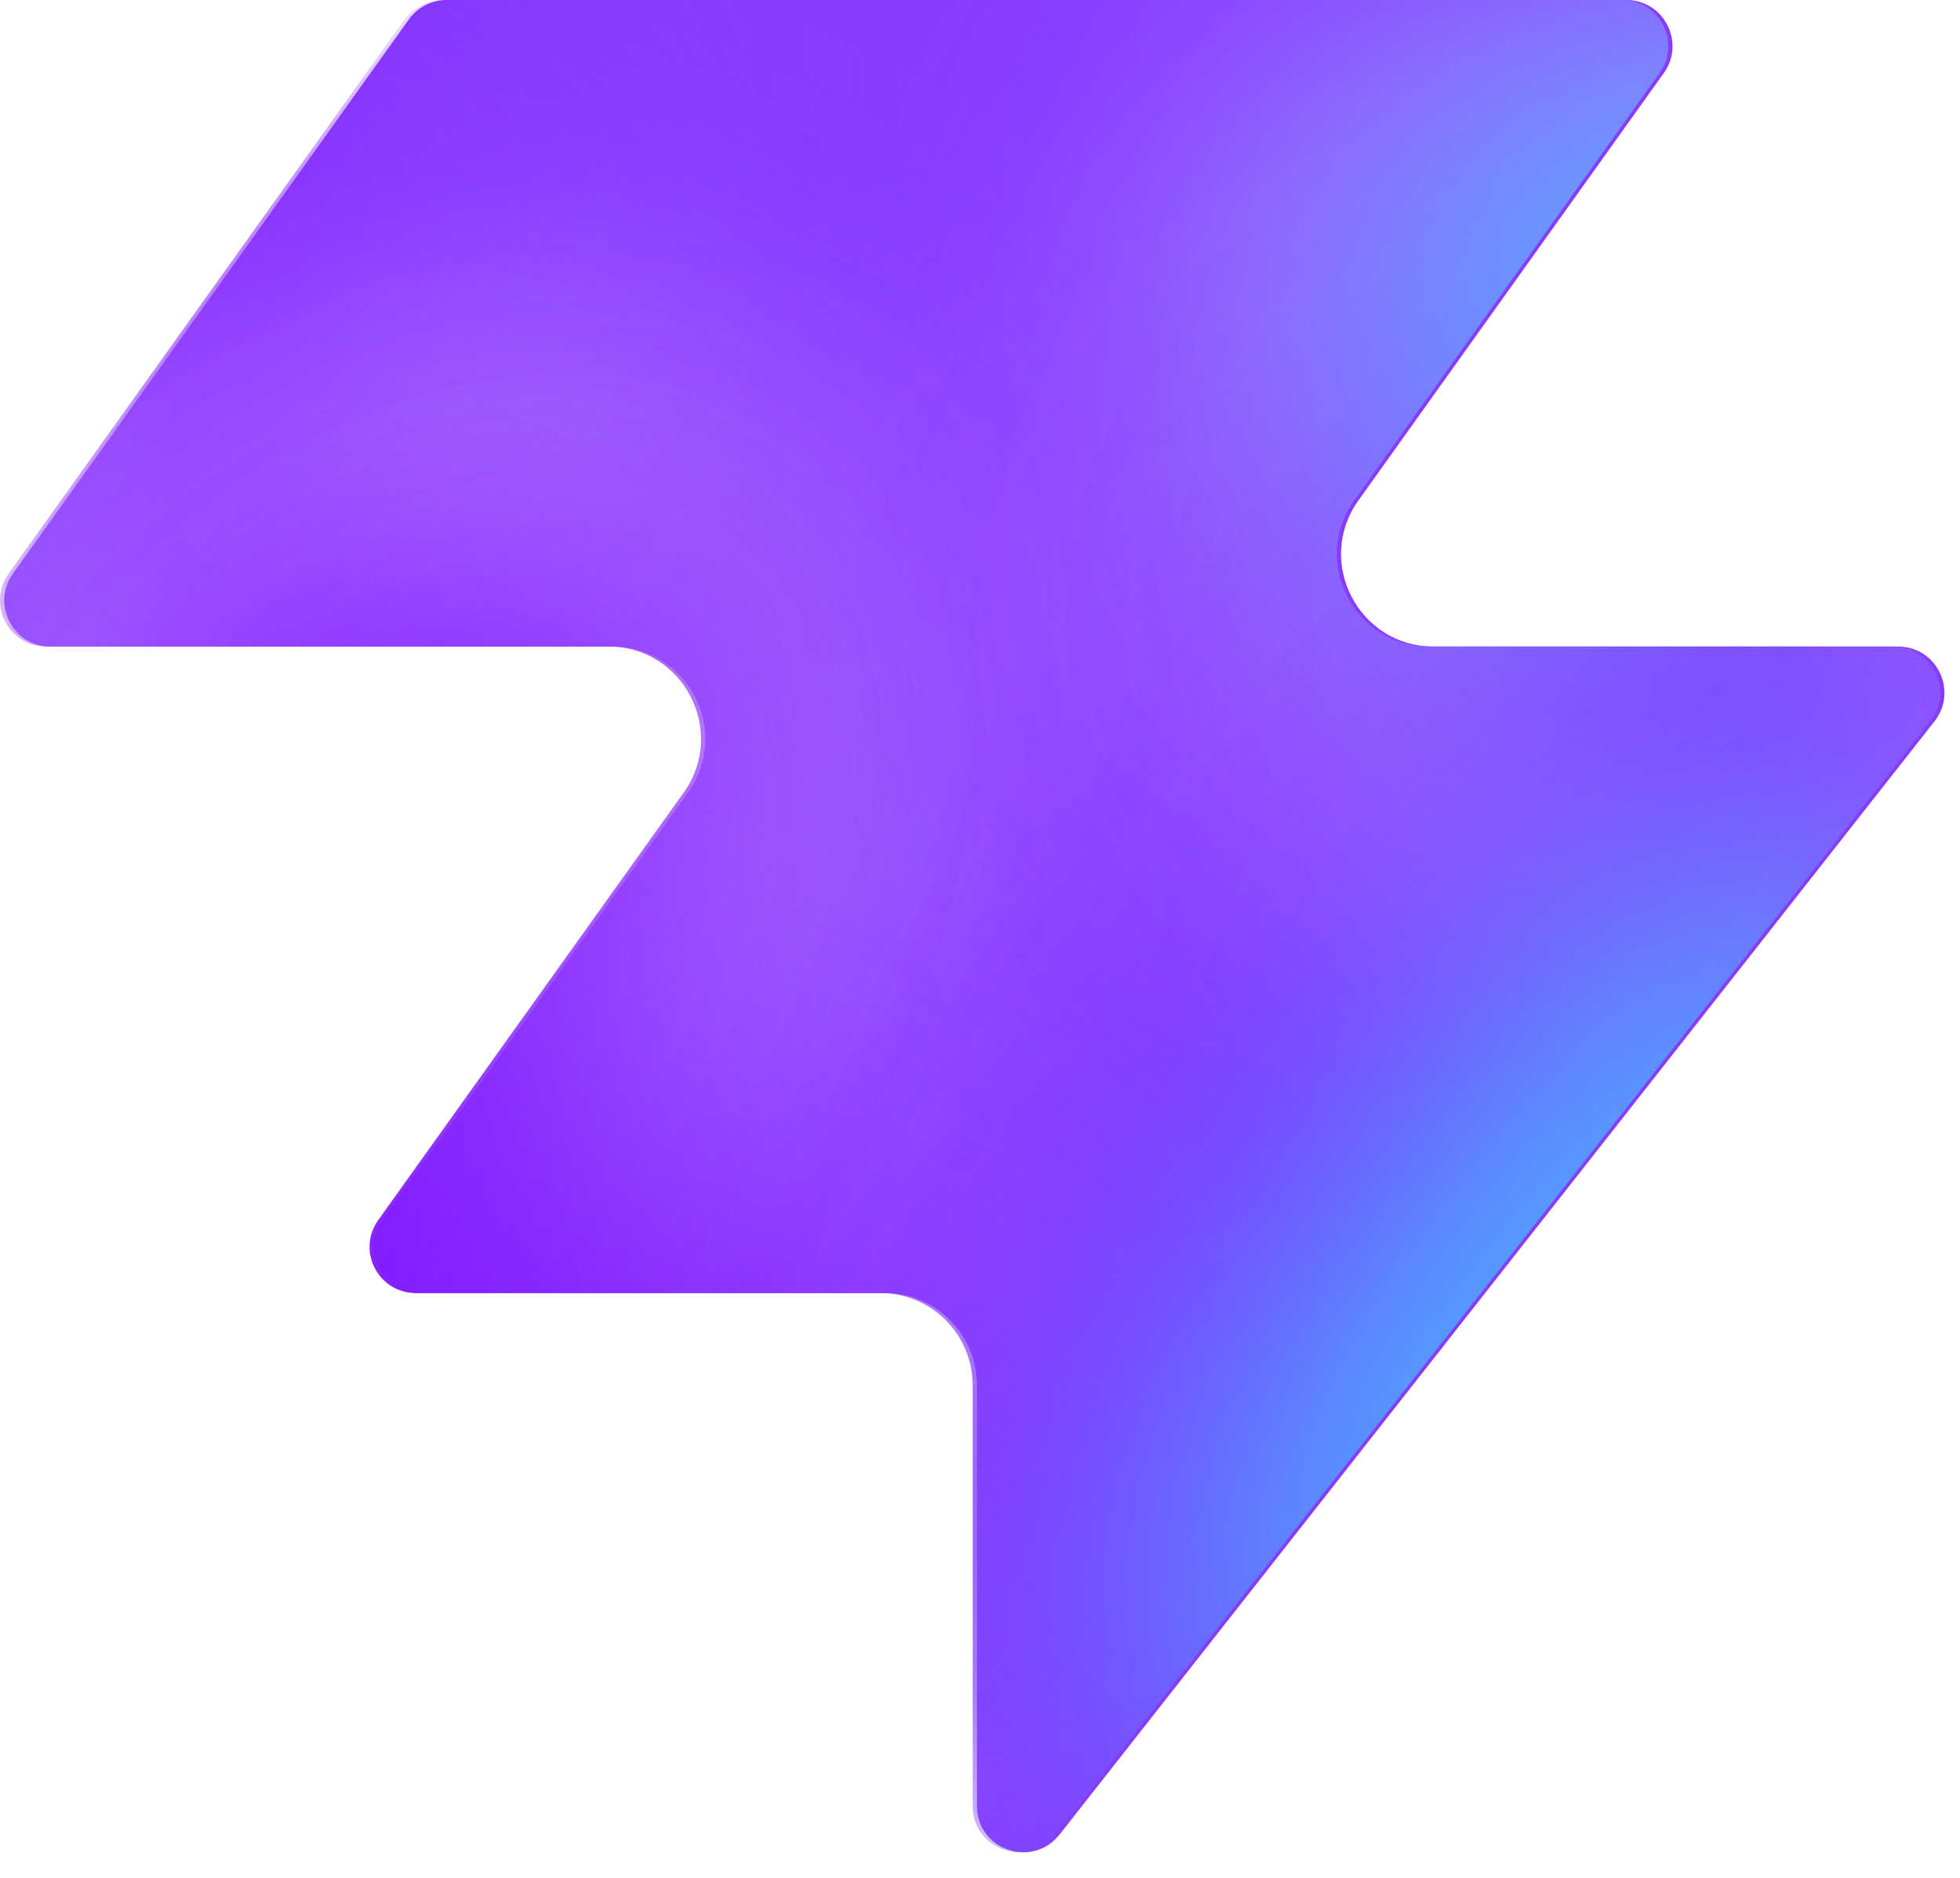
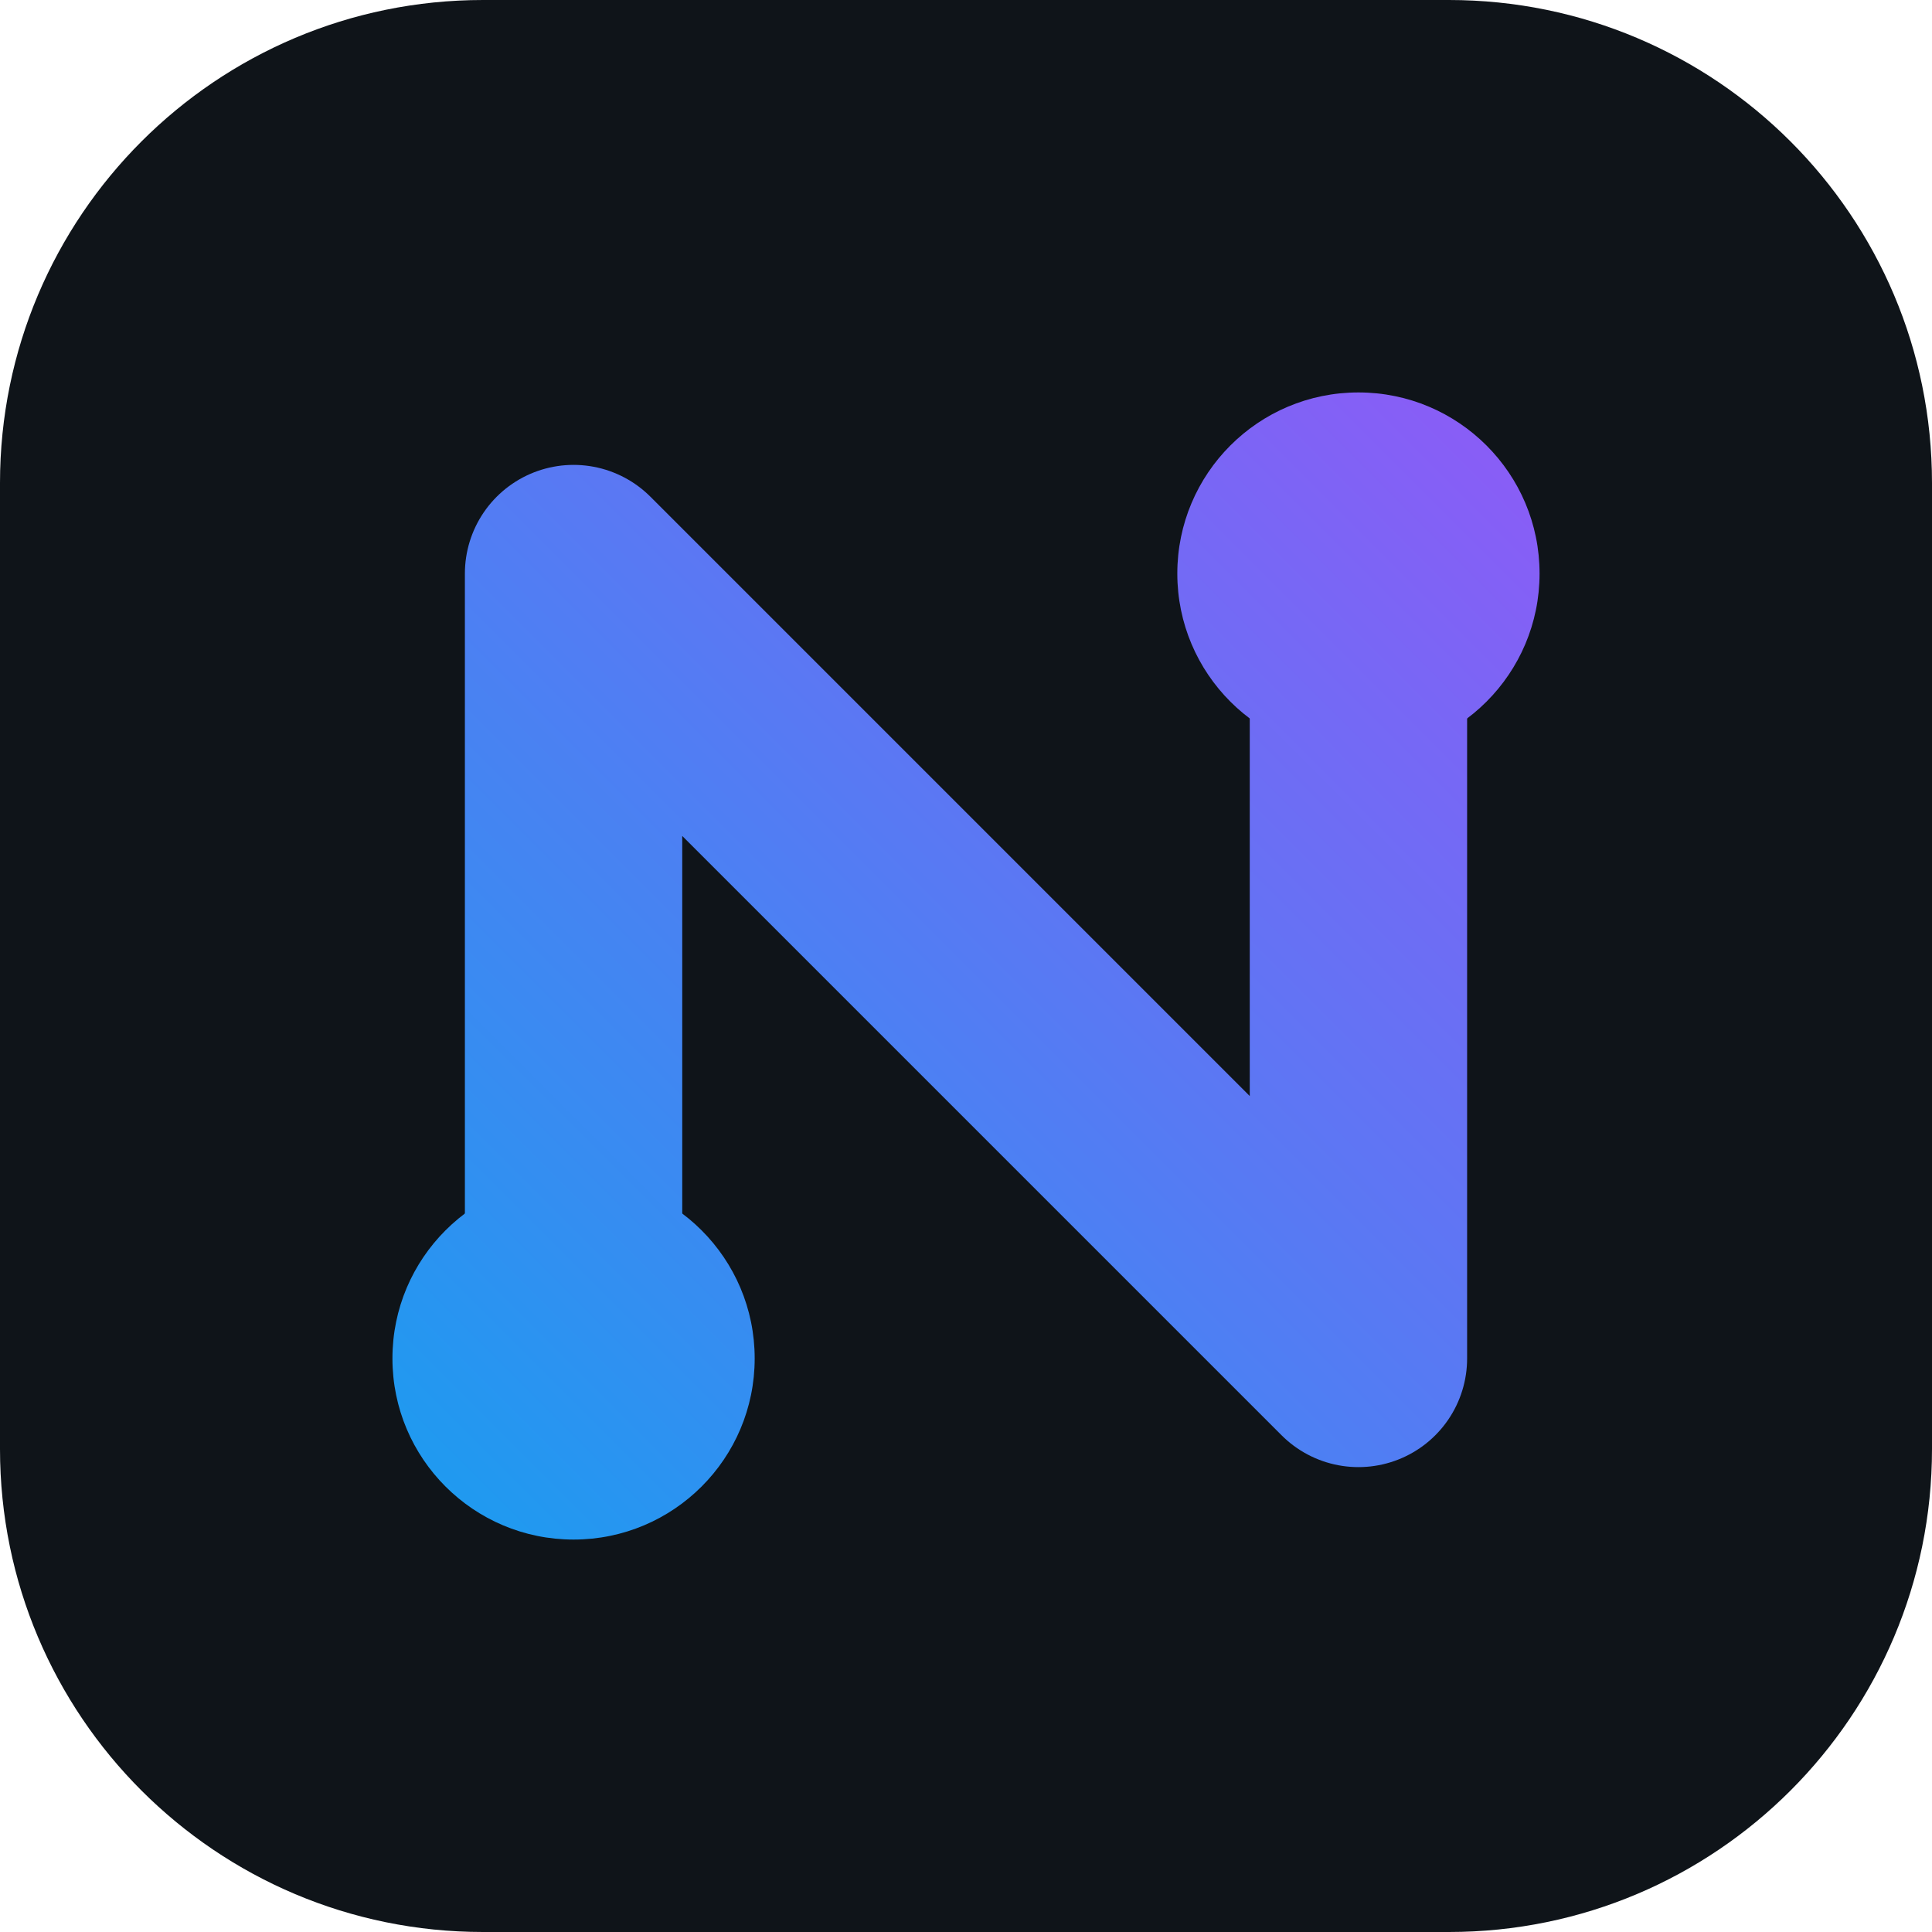
- <svg xmlns="http://www.w3.org/2000/svg" width="48" height="46" fill="none" viewBox="0 0 48 46">
-   <path fill="#863bff" d="M25.946 44.938c-.664.845-2.021.375-2.021-.698V33.937a2.26 2.26 0 0 0-2.262-2.262H10.287c-.92 0-1.456-1.04-.92-1.788l7.48-10.471c1.07-1.497 0-3.578-1.842-3.578H1.237c-.92 0-1.456-1.04-.92-1.788L10.013.474c.214-.297.556-.474.92-.474h28.894c.92 0 1.456 1.04.92 1.788l-7.48 10.471c-1.07 1.498 0 3.579 1.842 3.579h11.377c.943 0 1.473 1.088.89 1.83L25.947 44.94z" style="fill:#863bff;fill:color(display-p3 .525 .23 1);fill-opacity:1" />
-   <mask id="a" width="48" height="46" x="0" y="0" maskUnits="userSpaceOnUse" style="mask-type:alpha">
-     <path fill="#000" d="M25.842 44.938c-.664.844-2.021.375-2.021-.698V33.937a2.26 2.26 0 0 0-2.262-2.262H10.183c-.92 0-1.456-1.04-.92-1.788l7.48-10.471c1.07-1.498 0-3.579-1.842-3.579H1.133c-.92 0-1.456-1.04-.92-1.787L9.91.473c.214-.297.556-.474.92-.474h28.894c.92 0 1.456 1.04.92 1.788l-7.48 10.471c-1.07 1.498 0 3.578 1.842 3.578h11.377c.943 0 1.473 1.088.89 1.832L25.843 44.94z" style="fill:#000;fill-opacity:1" />
-   </mask>
-   <g mask="url(#a)">
-     <g filter="url(#b)">
-       <ellipse cx="5.508" cy="14.704" fill="#ede6ff" rx="5.508" ry="14.704" style="fill:#ede6ff;fill:color(display-p3 .927 .903 1);fill-opacity:1" transform="matrix(.00324 1 1 -.00324 -4.47 31.516)" />
-     </g>
-     <g filter="url(#c)">
-       <ellipse cx="10.399" cy="29.851" fill="#ede6ff" rx="10.399" ry="29.851" style="fill:#ede6ff;fill:color(display-p3 .927 .903 1);fill-opacity:1" transform="matrix(.00324 1 1 -.00324 -39.328 7.883)" />
-     </g>
-     <g filter="url(#d)">
-       <ellipse cx="5.508" cy="30.487" fill="#7e14ff" rx="5.508" ry="30.487" style="fill:#7e14ff;fill:color(display-p3 .492 .077 1);fill-opacity:1" transform="rotate(89.814 -25.913 -14.639)scale(1 -1)" />
-     </g>
-     <g filter="url(#e)">
-       <ellipse cx="5.508" cy="30.599" fill="#7e14ff" rx="5.508" ry="30.599" style="fill:#7e14ff;fill:color(display-p3 .492 .077 1);fill-opacity:1" transform="rotate(89.814 -32.644 -3.334)scale(1 -1)" />
-     </g>
-     <g filter="url(#f)">
-       <ellipse cx="5.508" cy="30.599" fill="#7e14ff" rx="5.508" ry="30.599" style="fill:#7e14ff;fill:color(display-p3 .492 .077 1);fill-opacity:1" transform="matrix(.00324 1 1 -.00324 -34.34 30.47)" />
-     </g>
-     <g filter="url(#g)">
-       <ellipse cx="14.072" cy="22.078" fill="#ede6ff" rx="14.072" ry="22.078" style="fill:#ede6ff;fill:color(display-p3 .927 .903 1);fill-opacity:1" transform="rotate(93.35 24.506 48.493)scale(-1 1)" />
-     </g>
-     <g filter="url(#h)">
-       <ellipse cx="3.47" cy="21.501" fill="#7e14ff" rx="3.47" ry="21.501" style="fill:#7e14ff;fill:color(display-p3 .492 .077 1);fill-opacity:1" transform="rotate(89.009 28.708 47.59)scale(-1 1)" />
-     </g>
-     <g filter="url(#i)">
-       <ellipse cx="3.47" cy="21.501" fill="#7e14ff" rx="3.47" ry="21.501" style="fill:#7e14ff;fill:color(display-p3 .492 .077 1);fill-opacity:1" transform="rotate(89.009 28.708 47.59)scale(-1 1)" />
-     </g>
-     <g filter="url(#j)">
-       <ellipse cx=".387" cy="8.972" fill="#7e14ff" rx="4.407" ry="29.108" style="fill:#7e14ff;fill:color(display-p3 .492 .077 1);fill-opacity:1" transform="rotate(39.51 .387 8.972)" />
-     </g>
-     <g filter="url(#k)">
-       <ellipse cx="47.523" cy="-6.092" fill="#7e14ff" rx="4.407" ry="29.108" style="fill:#7e14ff;fill:color(display-p3 .492 .077 1);fill-opacity:1" transform="rotate(37.892 47.523 -6.092)" />
-     </g>
-     <g filter="url(#l)">
-       <ellipse cx="41.412" cy="6.333" fill="#47bfff" rx="5.971" ry="9.665" style="fill:#47bfff;fill:color(display-p3 .28 .748 1);fill-opacity:1" transform="rotate(37.892 41.412 6.333)" />
-     </g>
-     <g filter="url(#m)">
-       <ellipse cx="-1.879" cy="38.332" fill="#7e14ff" rx="4.407" ry="29.108" style="fill:#7e14ff;fill:color(display-p3 .492 .077 1);fill-opacity:1" transform="rotate(37.892 -1.88 38.332)" />
-     </g>
-     <g filter="url(#n)">
-       <ellipse cx="-1.879" cy="38.332" fill="#7e14ff" rx="4.407" ry="29.108" style="fill:#7e14ff;fill:color(display-p3 .492 .077 1);fill-opacity:1" transform="rotate(37.892 -1.88 38.332)" />
-     </g>
-     <g filter="url(#o)">
-       <ellipse cx="35.651" cy="29.907" fill="#7e14ff" rx="4.407" ry="29.108" style="fill:#7e14ff;fill:color(display-p3 .492 .077 1);fill-opacity:1" transform="rotate(37.892 35.651 29.907)" />
-     </g>
-     <g filter="url(#p)">
-       <ellipse cx="38.418" cy="32.4" fill="#47bfff" rx="5.971" ry="15.297" style="fill:#47bfff;fill:color(display-p3 .28 .748 1);fill-opacity:1" transform="rotate(37.892 38.418 32.4)" />
-     </g>
-   </g>
+ <svg xmlns="http://www.w3.org/2000/svg" viewBox="0 0 32 32">
  <defs>
-     <filter id="b" width="60.045" height="41.654" x="-19.77" y="16.149" color-interpolation-filters="sRGB" filterUnits="userSpaceOnUse">
-       <feFlood flood-opacity="0" result="BackgroundImageFix" />
-       <feBlend in="SourceGraphic" in2="BackgroundImageFix" result="shape" />
-       <feGaussianBlur result="effect1_foregroundBlur_2002_17158" stdDeviation="7.659" />
-     </filter>
-     <filter id="c" width="90.34" height="51.437" x="-54.613" y="-7.533" color-interpolation-filters="sRGB" filterUnits="userSpaceOnUse">
-       <feFlood flood-opacity="0" result="BackgroundImageFix" />
-       <feBlend in="SourceGraphic" in2="BackgroundImageFix" result="shape" />
-       <feGaussianBlur result="effect1_foregroundBlur_2002_17158" stdDeviation="7.659" />
-     </filter>
-     <filter id="d" width="79.355" height="29.4" x="-49.64" y="2.03" color-interpolation-filters="sRGB" filterUnits="userSpaceOnUse">
-       <feFlood flood-opacity="0" result="BackgroundImageFix" />
-       <feBlend in="SourceGraphic" in2="BackgroundImageFix" result="shape" />
-       <feGaussianBlur result="effect1_foregroundBlur_2002_17158" stdDeviation="4.596" />
-     </filter>
-     <filter id="e" width="79.579" height="29.4" x="-45.045" y="20.029" color-interpolation-filters="sRGB" filterUnits="userSpaceOnUse">
-       <feFlood flood-opacity="0" result="BackgroundImageFix" />
-       <feBlend in="SourceGraphic" in2="BackgroundImageFix" result="shape" />
-       <feGaussianBlur result="effect1_foregroundBlur_2002_17158" stdDeviation="4.596" />
-     </filter>
-     <filter id="f" width="79.579" height="29.4" x="-43.513" y="21.178" color-interpolation-filters="sRGB" filterUnits="userSpaceOnUse">
-       <feFlood flood-opacity="0" result="BackgroundImageFix" />
-       <feBlend in="SourceGraphic" in2="BackgroundImageFix" result="shape" />
-       <feGaussianBlur result="effect1_foregroundBlur_2002_17158" stdDeviation="4.596" />
-     </filter>
-     <filter id="g" width="74.749" height="58.852" x="15.756" y="-17.901" color-interpolation-filters="sRGB" filterUnits="userSpaceOnUse">
-       <feFlood flood-opacity="0" result="BackgroundImageFix" />
-       <feBlend in="SourceGraphic" in2="BackgroundImageFix" result="shape" />
-       <feGaussianBlur result="effect1_foregroundBlur_2002_17158" stdDeviation="7.659" />
-     </filter>
-     <filter id="h" width="61.377" height="25.362" x="23.548" y="2.284" color-interpolation-filters="sRGB" filterUnits="userSpaceOnUse">
-       <feFlood flood-opacity="0" result="BackgroundImageFix" />
-       <feBlend in="SourceGraphic" in2="BackgroundImageFix" result="shape" />
-       <feGaussianBlur result="effect1_foregroundBlur_2002_17158" stdDeviation="4.596" />
-     </filter>
-     <filter id="i" width="61.377" height="25.362" x="23.548" y="2.284" color-interpolation-filters="sRGB" filterUnits="userSpaceOnUse">
-       <feFlood flood-opacity="0" result="BackgroundImageFix" />
-       <feBlend in="SourceGraphic" in2="BackgroundImageFix" result="shape" />
-       <feGaussianBlur result="effect1_foregroundBlur_2002_17158" stdDeviation="4.596" />
-     </filter>
-     <filter id="j" width="56.045" height="63.649" x="-27.636" y="-22.853" color-interpolation-filters="sRGB" filterUnits="userSpaceOnUse">
-       <feFlood flood-opacity="0" result="BackgroundImageFix" />
-       <feBlend in="SourceGraphic" in2="BackgroundImageFix" result="shape" />
-       <feGaussianBlur result="effect1_foregroundBlur_2002_17158" stdDeviation="4.596" />
-     </filter>
-     <filter id="k" width="54.814" height="64.646" x="20.116" y="-38.415" color-interpolation-filters="sRGB" filterUnits="userSpaceOnUse">
-       <feFlood flood-opacity="0" result="BackgroundImageFix" />
-       <feBlend in="SourceGraphic" in2="BackgroundImageFix" result="shape" />
-       <feGaussianBlur result="effect1_foregroundBlur_2002_17158" stdDeviation="4.596" />
-     </filter>
-     <filter id="l" width="33.541" height="35.313" x="24.641" y="-11.323" color-interpolation-filters="sRGB" filterUnits="userSpaceOnUse">
-       <feFlood flood-opacity="0" result="BackgroundImageFix" />
-       <feBlend in="SourceGraphic" in2="BackgroundImageFix" result="shape" />
-       <feGaussianBlur result="effect1_foregroundBlur_2002_17158" stdDeviation="4.596" />
-     </filter>
-     <filter id="m" width="54.814" height="64.646" x="-29.286" y="6.009" color-interpolation-filters="sRGB" filterUnits="userSpaceOnUse">
-       <feFlood flood-opacity="0" result="BackgroundImageFix" />
-       <feBlend in="SourceGraphic" in2="BackgroundImageFix" result="shape" />
-       <feGaussianBlur result="effect1_foregroundBlur_2002_17158" stdDeviation="4.596" />
-     </filter>
-     <filter id="n" width="54.814" height="64.646" x="-29.286" y="6.009" color-interpolation-filters="sRGB" filterUnits="userSpaceOnUse">
-       <feFlood flood-opacity="0" result="BackgroundImageFix" />
-       <feBlend in="SourceGraphic" in2="BackgroundImageFix" result="shape" />
-       <feGaussianBlur result="effect1_foregroundBlur_2002_17158" stdDeviation="4.596" />
-     </filter>
-     <filter id="o" width="54.814" height="64.646" x="8.244" y="-2.416" color-interpolation-filters="sRGB" filterUnits="userSpaceOnUse">
-       <feFlood flood-opacity="0" result="BackgroundImageFix" />
-       <feBlend in="SourceGraphic" in2="BackgroundImageFix" result="shape" />
-       <feGaussianBlur result="effect1_foregroundBlur_2002_17158" stdDeviation="4.596" />
-     </filter>
-     <filter id="p" width="39.409" height="43.623" x="18.713" y="10.588" color-interpolation-filters="sRGB" filterUnits="userSpaceOnUse">
-       <feFlood flood-opacity="0" result="BackgroundImageFix" />
-       <feBlend in="SourceGraphic" in2="BackgroundImageFix" result="shape" />
-       <feGaussianBlur result="effect1_foregroundBlur_2002_17158" stdDeviation="4.596" />
-     </filter>
+     <linearGradient id="nexo" x1="7" y1="25" x2="25" y2="7" gradientUnits="userSpaceOnUse">
+       <stop offset="0" stop-color="#1d9bf0" />
+       <stop offset="1" stop-color="#8b5cf6" />
+     </linearGradient>
  </defs>
+   <rect width="32" height="32" rx="8" fill="#0f1419" />
+   <path d="M9.5 22.5v-13l13 13v-13" fill="none" stroke="url(#nexo)" stroke-width="3.6" stroke-linecap="round" stroke-linejoin="round" />
+   <circle cx="9.5" cy="22.5" r="3" fill="url(#nexo)" />
+   <circle cx="22.5" cy="9.5" r="3" fill="url(#nexo)" />
</svg>
